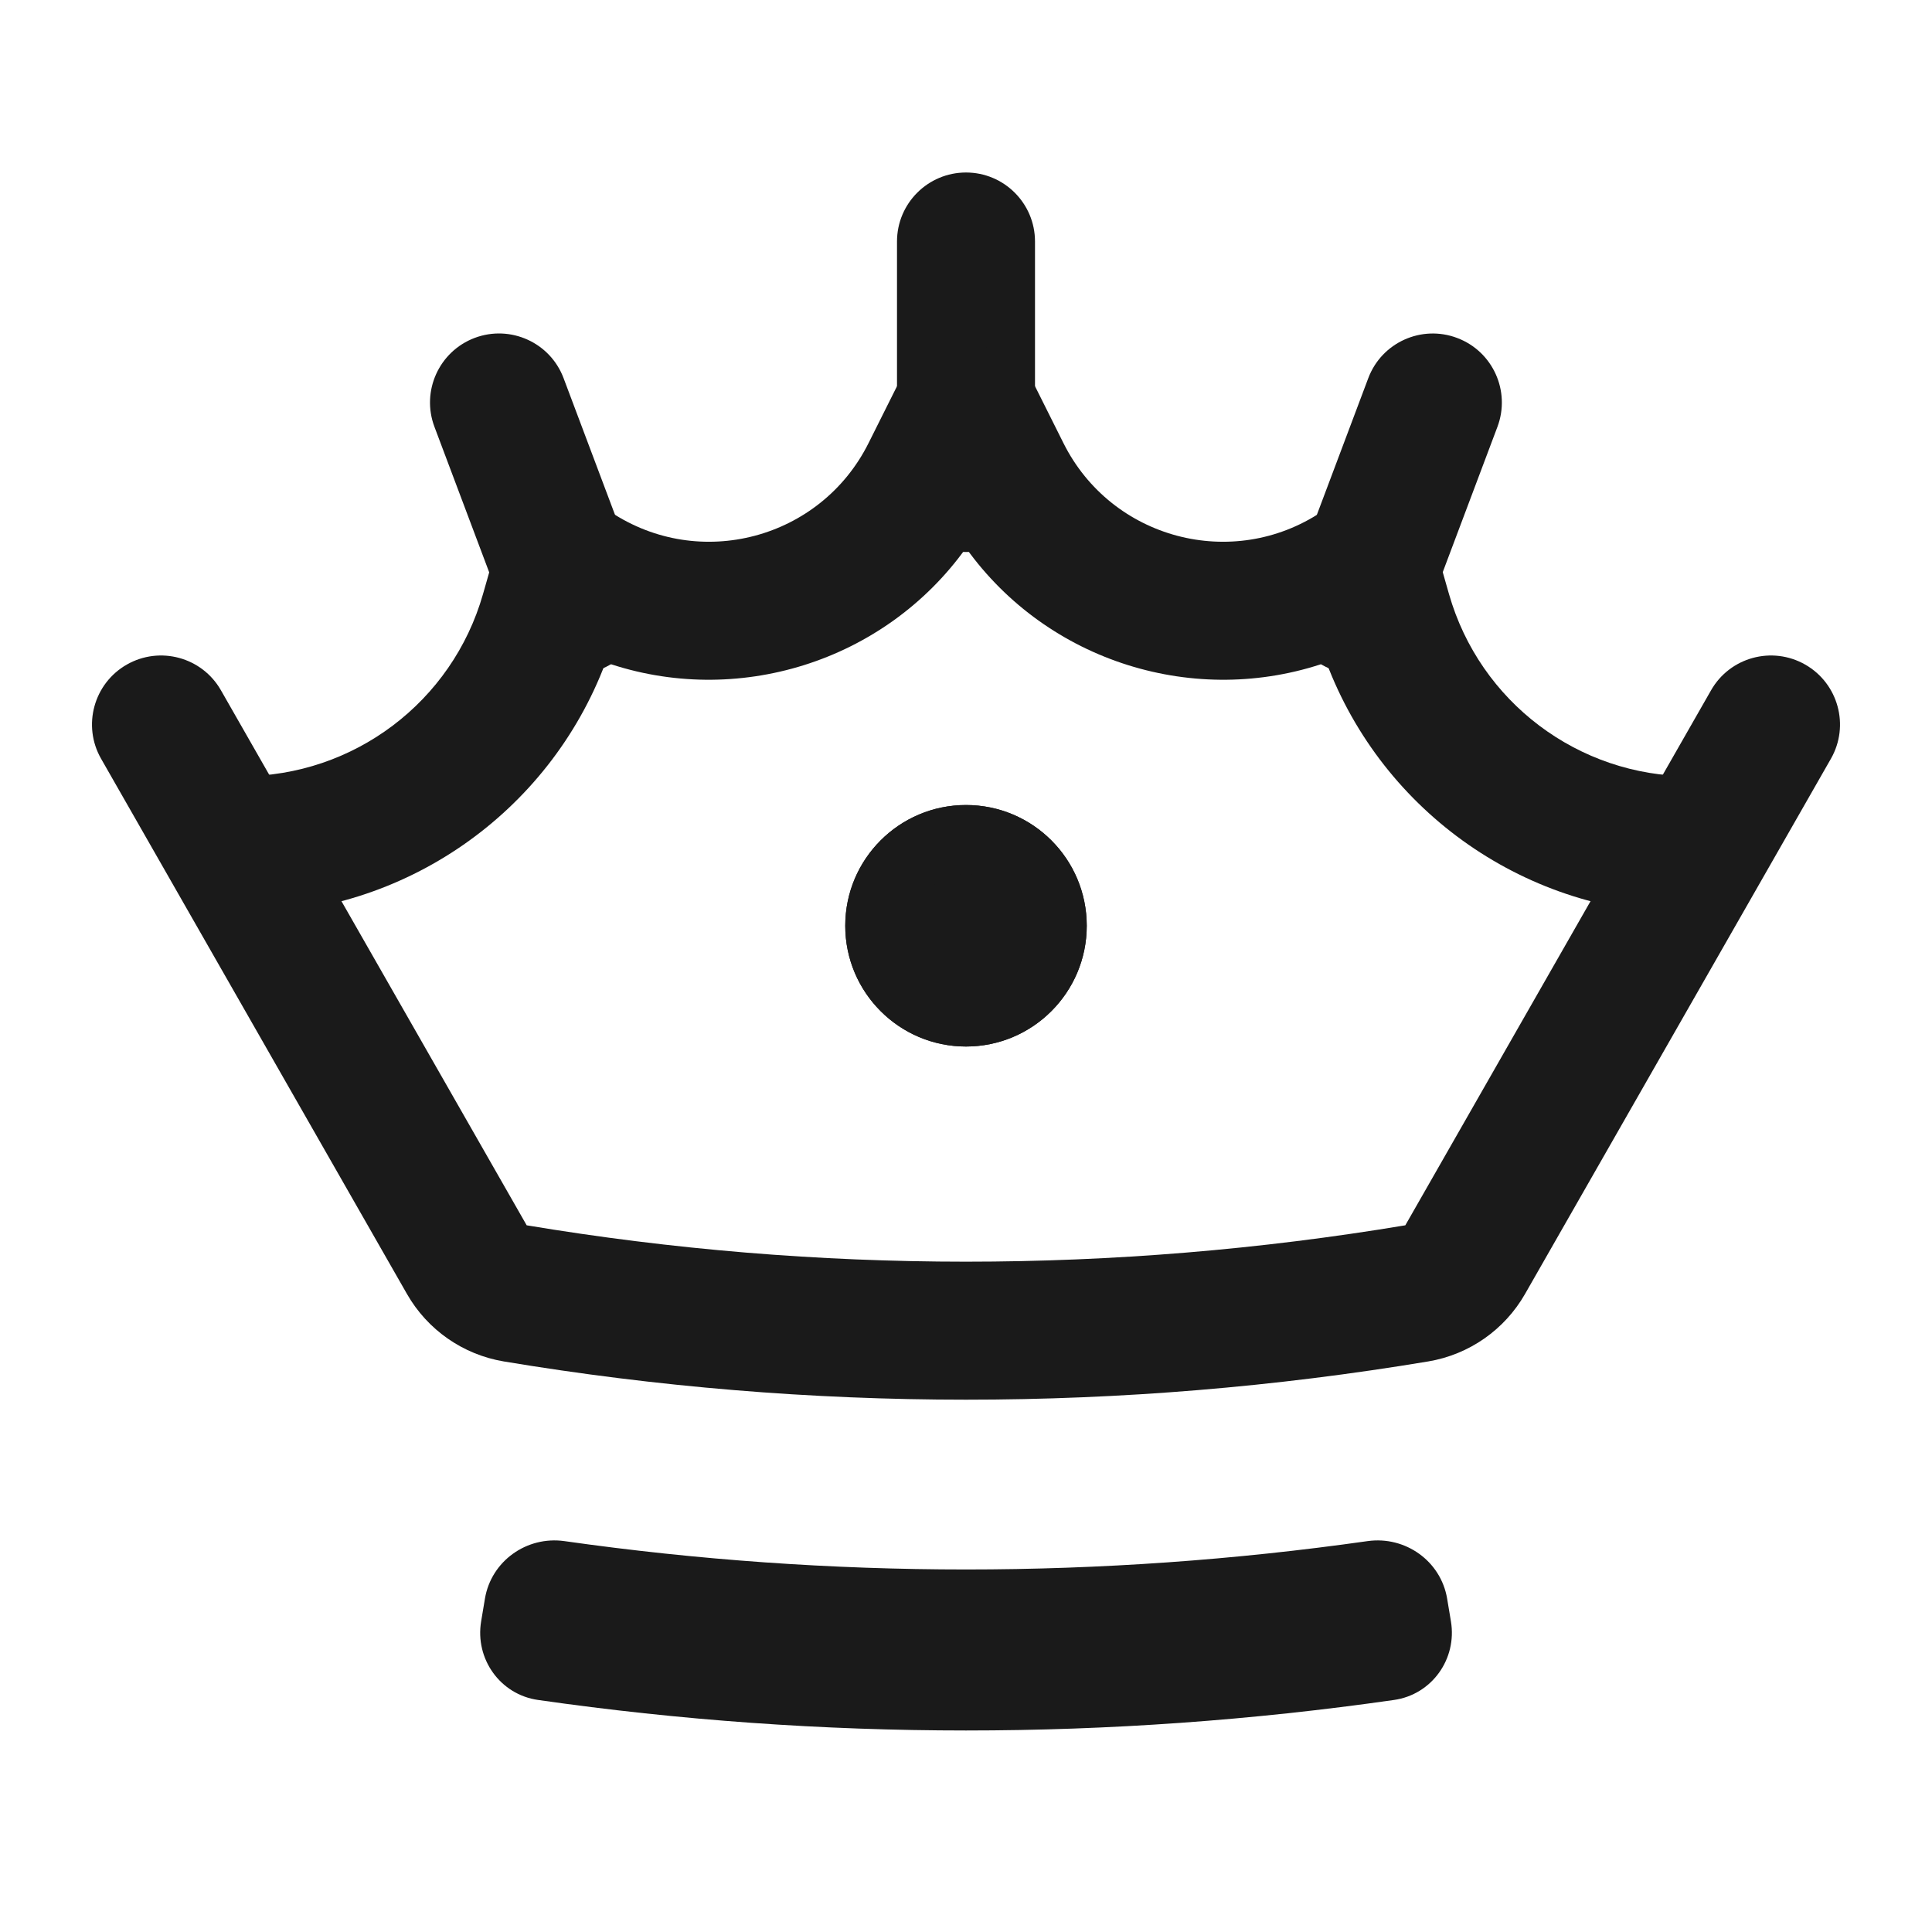
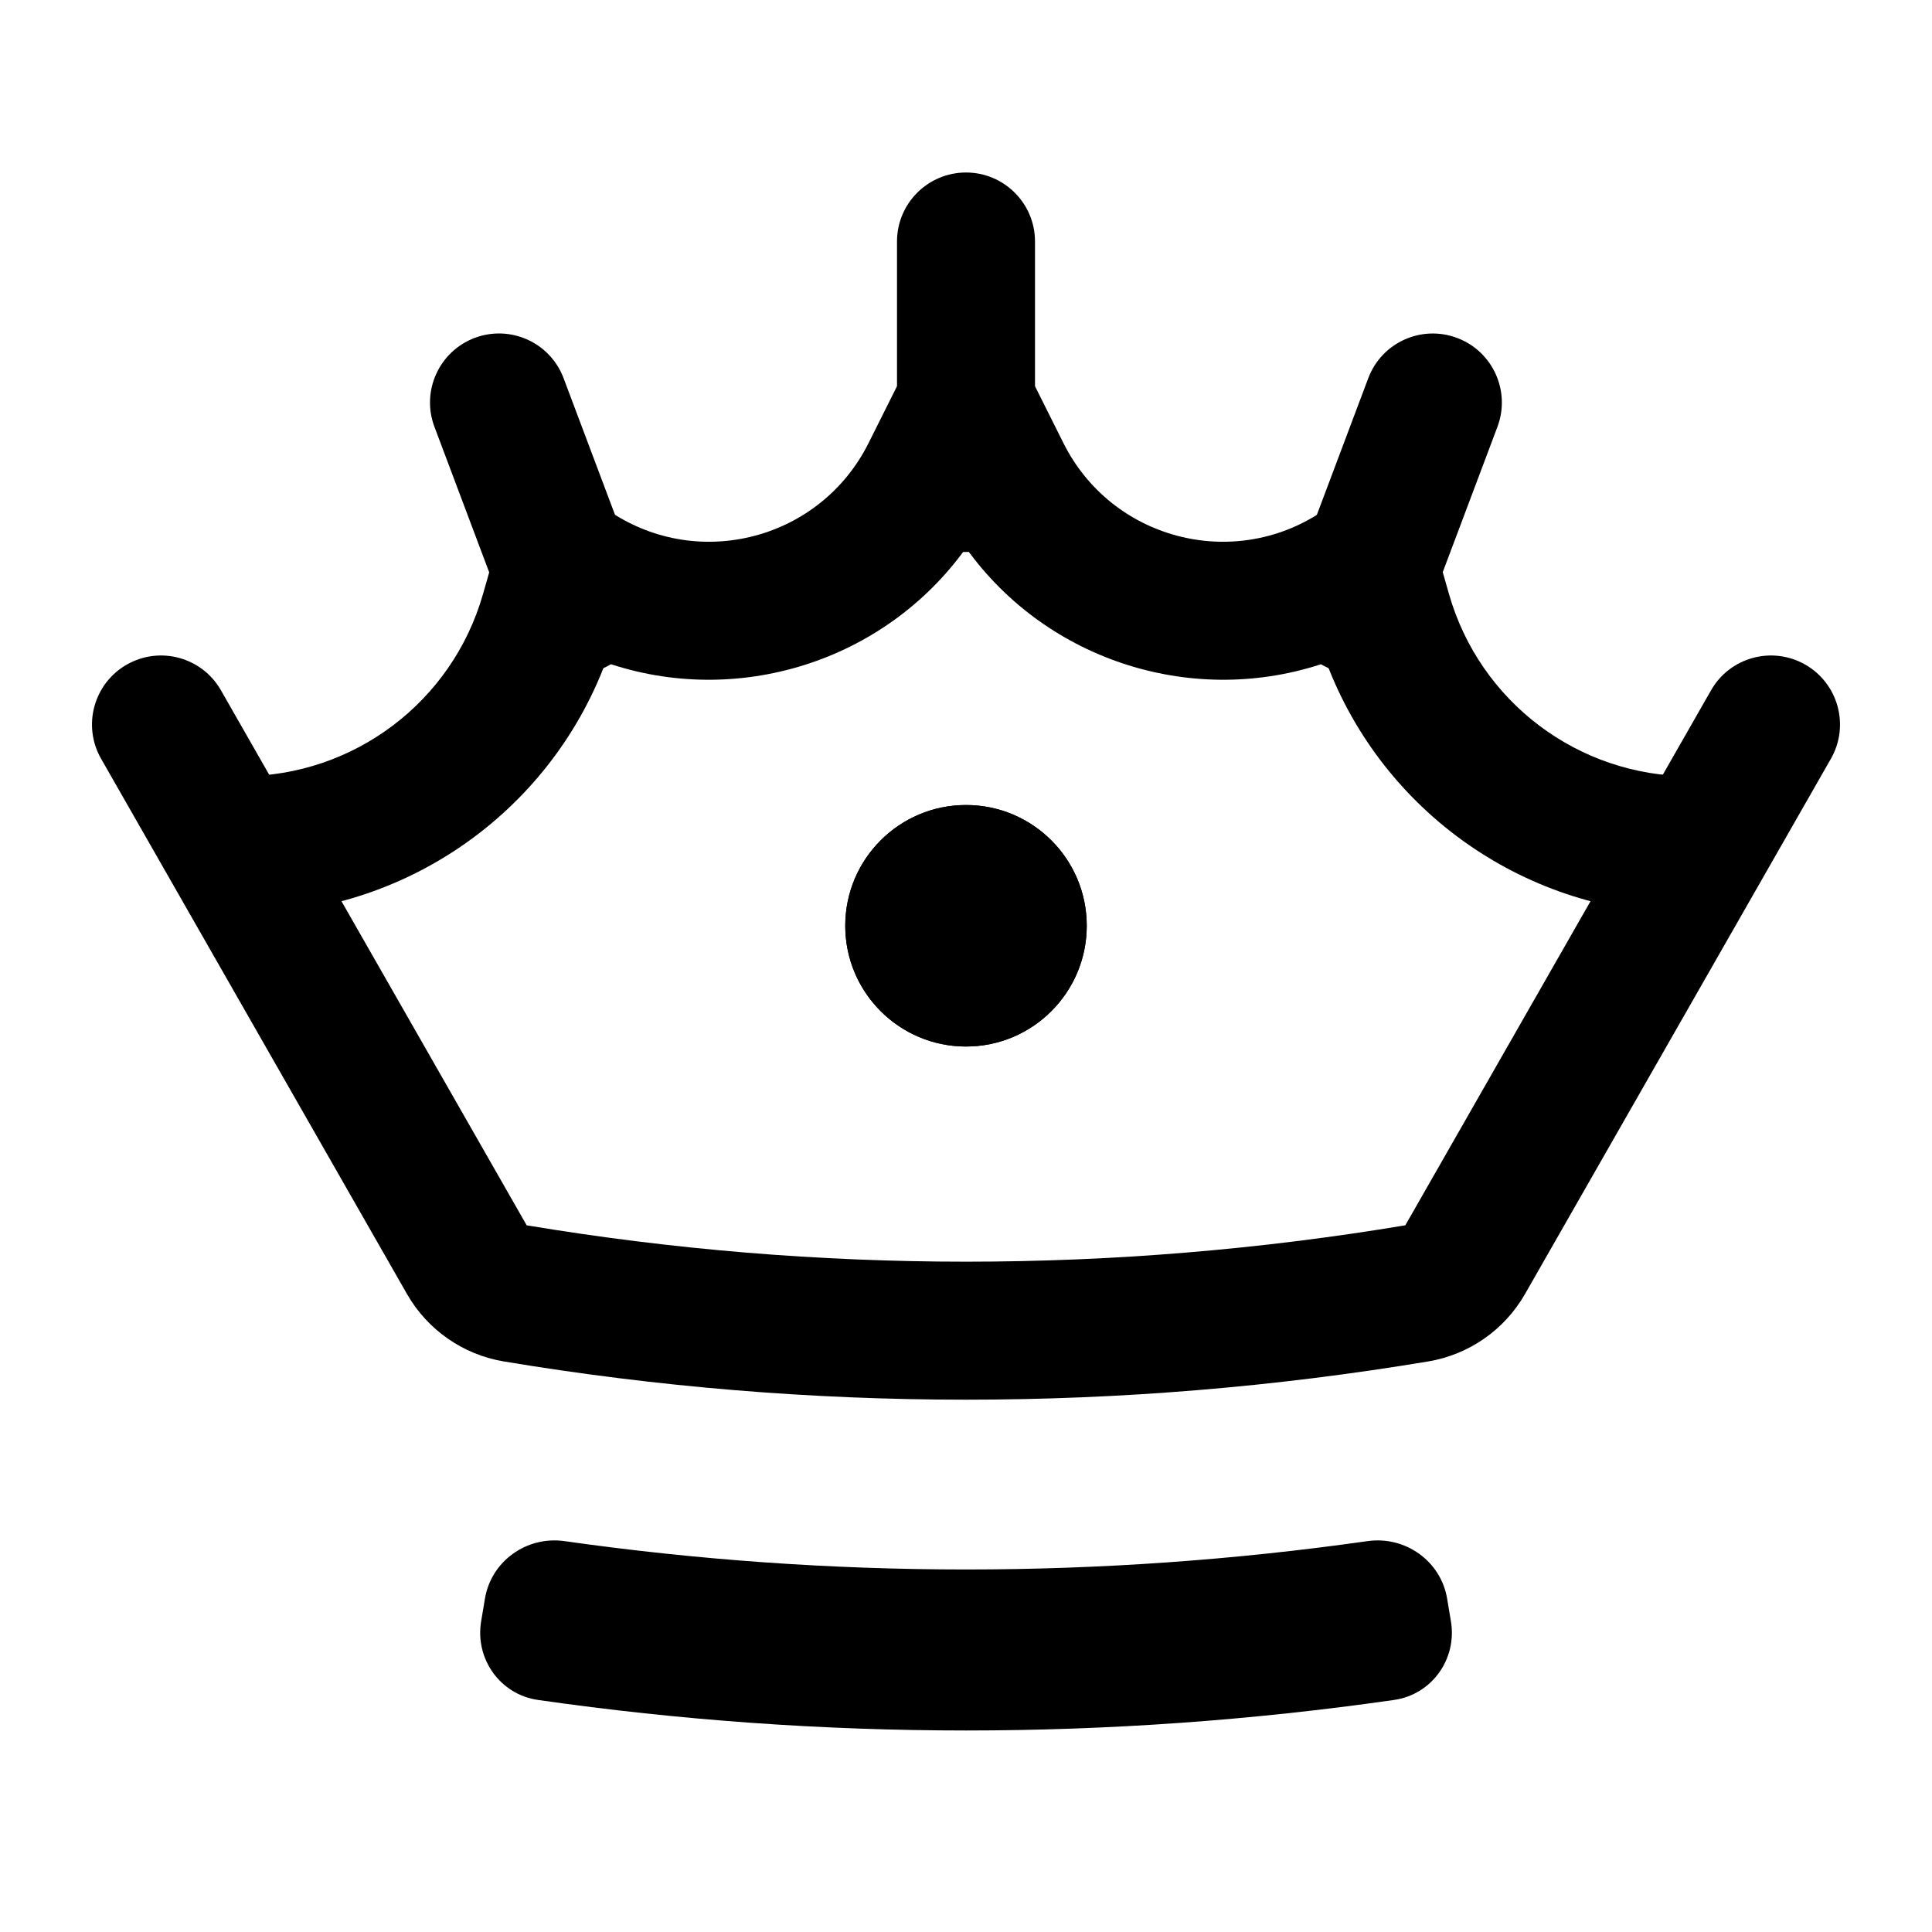
<svg xmlns="http://www.w3.org/2000/svg" width="28" height="28" viewBox="0 0 28 28" fill="none">
-   <path d="M15.75 13.417C15.75 14.383 14.966 15.167 14 15.167C13.034 15.167 12.25 14.383 12.25 13.417C12.25 12.45 13.034 11.667 14 11.667C14.966 11.667 15.75 12.45 15.75 13.417Z" fill="#1A1A1A" />
-   <path fill-rule="evenodd" clip-rule="evenodd" d="M14 14.167C14.414 14.167 14.75 13.831 14.75 13.417C14.75 13.002 14.414 12.667 14 12.667C13.586 12.667 13.25 13.002 13.25 13.417C13.25 13.831 13.586 14.167 14 14.167ZM14 15.167C14.966 15.167 15.75 14.383 15.75 13.417C15.75 12.45 14.966 11.667 14 11.667C13.034 11.667 12.25 12.45 12.25 13.417C12.25 14.383 13.034 15.167 14 15.167Z" fill="#1A1A1A" />
-   <path fill-rule="evenodd" clip-rule="evenodd" d="M1.837 9.632C2.317 9.358 2.928 9.524 3.202 10.004L7.633 17.758C11.848 18.461 16.151 18.461 20.367 17.758L24.798 10.004C25.072 9.524 25.683 9.358 26.163 9.632C26.642 9.906 26.809 10.517 26.535 10.996L22.102 18.753C21.805 19.273 21.29 19.632 20.699 19.731C16.264 20.47 11.736 20.47 7.301 19.731C6.71 19.632 6.195 19.273 5.898 18.753L1.465 10.996C1.191 10.517 1.358 9.906 1.837 9.632ZM20.366 17.761C20.366 17.761 20.366 17.761 20.366 17.761L20.371 17.764L20.366 17.761L20.366 17.761Z" fill="#1A1A1A" />
-   <path fill-rule="evenodd" clip-rule="evenodd" d="M14 2.5C14.552 2.5 15 2.948 15 3.5V7C15 7.552 14.552 8 14 8C13.448 8 13 7.552 13 7V3.5C13 2.948 13.448 2.5 14 2.5Z" fill="#1A1A1A" />
-   <path fill-rule="evenodd" clip-rule="evenodd" d="M21.118 4.898C21.635 5.092 21.896 5.669 21.702 6.186L20.597 9.122C20.402 9.639 19.826 9.9 19.309 9.706C18.792 9.511 18.53 8.935 18.725 8.418L19.83 5.481C20.024 4.964 20.601 4.703 21.118 4.898Z" fill="#1A1A1A" />
-   <path fill-rule="evenodd" clip-rule="evenodd" d="M6.88 4.897C7.397 4.703 7.974 4.964 8.168 5.481L9.273 8.418C9.468 8.935 9.206 9.512 8.689 9.706C8.173 9.901 7.596 9.639 7.401 9.122L6.296 6.185C6.102 5.669 6.363 5.092 6.88 4.897Z" fill="#1A1A1A" />
-   <path fill-rule="evenodd" clip-rule="evenodd" d="M12.987 5.623C13.404 4.788 14.596 4.788 15.013 5.623L15.413 6.423C16.108 7.813 17.863 8.279 19.155 7.417C19.78 7 20.629 7.313 20.836 8.035L21 8.61C21.447 10.173 22.875 11.25 24.5 11.25V13.25C22.138 13.25 20.044 11.781 19.223 9.6C17.329 10.258 15.185 9.598 14 7.942C12.815 9.598 10.671 10.258 8.777 9.6C7.956 11.781 5.862 13.25 3.5 13.25V11.25C5.125 11.25 6.554 10.173 7 8.61L7.164 8.035C7.371 7.313 8.22 7 8.845 7.417C10.137 8.279 11.892 7.813 12.587 6.423L12.987 5.623Z" fill="#1A1A1A" />
-   <path fill-rule="evenodd" clip-rule="evenodd" d="M21.028 23.498C21.119 24.043 20.751 24.559 20.204 24.637C16.089 25.227 11.912 25.227 7.797 24.637C7.25 24.559 6.882 24.043 6.973 23.498L7.028 23.169C7.119 22.624 7.634 22.258 8.18 22.335C12.041 22.883 15.96 22.883 19.82 22.335C20.367 22.258 20.882 22.624 20.973 23.169L21.028 23.498Z" fill="#1A1A1A" />
+   <path d="M15.75 13.417C15.75 14.383 14.966 15.167 14 15.167C13.034 15.167 12.25 14.383 12.25 13.417C12.25 12.45 13.034 11.667 14 11.667C14.966 11.667 15.75 12.45 15.75 13.417Z" fill="currentColor" />
+   <path fill-rule="evenodd" clip-rule="evenodd" d="M14 14.167C14.414 14.167 14.75 13.831 14.75 13.417C14.75 13.002 14.414 12.667 14 12.667C13.586 12.667 13.25 13.002 13.25 13.417C13.25 13.831 13.586 14.167 14 14.167ZM14 15.167C14.966 15.167 15.75 14.383 15.75 13.417C15.75 12.45 14.966 11.667 14 11.667C13.034 11.667 12.25 12.45 12.25 13.417C12.25 14.383 13.034 15.167 14 15.167Z" fill="currentColor" />
+   <path fill-rule="evenodd" clip-rule="evenodd" d="M1.837 9.632C2.317 9.358 2.928 9.524 3.202 10.004L7.633 17.758C11.848 18.461 16.151 18.461 20.367 17.758L24.798 10.004C25.072 9.524 25.683 9.358 26.163 9.632C26.642 9.906 26.809 10.517 26.535 10.996L22.102 18.753C21.805 19.273 21.29 19.632 20.699 19.731C16.264 20.47 11.736 20.47 7.301 19.731C6.71 19.632 6.195 19.273 5.898 18.753L1.465 10.996C1.191 10.517 1.358 9.906 1.837 9.632ZM20.366 17.761C20.366 17.761 20.366 17.761 20.366 17.761L20.371 17.764L20.366 17.761L20.366 17.761Z" fill="currentColor" />
+   <path fill-rule="evenodd" clip-rule="evenodd" d="M14 2.5C14.552 2.5 15 2.948 15 3.5V7C15 7.552 14.552 8 14 8C13.448 8 13 7.552 13 7V3.5C13 2.948 13.448 2.5 14 2.5Z" fill="currentColor" />
+   <path fill-rule="evenodd" clip-rule="evenodd" d="M21.118 4.898C21.635 5.092 21.896 5.669 21.702 6.186L20.597 9.122C20.402 9.639 19.826 9.9 19.309 9.706C18.792 9.511 18.53 8.935 18.725 8.418L19.83 5.481C20.024 4.964 20.601 4.703 21.118 4.898Z" fill="currentColor" />
+   <path fill-rule="evenodd" clip-rule="evenodd" d="M6.88 4.897C7.397 4.703 7.974 4.964 8.168 5.481L9.273 8.418C9.468 8.935 9.206 9.512 8.689 9.706C8.173 9.901 7.596 9.639 7.401 9.122L6.296 6.185C6.102 5.669 6.363 5.092 6.88 4.897Z" fill="currentColor" />
+   <path fill-rule="evenodd" clip-rule="evenodd" d="M12.987 5.623C13.404 4.788 14.596 4.788 15.013 5.623L15.413 6.423C16.108 7.813 17.863 8.279 19.155 7.417C19.78 7 20.629 7.313 20.836 8.035L21 8.61C21.447 10.173 22.875 11.25 24.5 11.25V13.25C22.138 13.25 20.044 11.781 19.223 9.6C17.329 10.258 15.185 9.598 14 7.942C12.815 9.598 10.671 10.258 8.777 9.6C7.956 11.781 5.862 13.25 3.5 13.25V11.25C5.125 11.25 6.554 10.173 7 8.61L7.164 8.035C7.371 7.313 8.22 7 8.845 7.417C10.137 8.279 11.892 7.813 12.587 6.423L12.987 5.623Z" fill="currentColor" />
+   <path fill-rule="evenodd" clip-rule="evenodd" d="M21.028 23.498C21.119 24.043 20.751 24.559 20.204 24.637C16.089 25.227 11.912 25.227 7.797 24.637C7.25 24.559 6.882 24.043 6.973 23.498L7.028 23.169C7.119 22.624 7.634 22.258 8.18 22.335C12.041 22.883 15.96 22.883 19.82 22.335C20.367 22.258 20.882 22.624 20.973 23.169L21.028 23.498Z" fill="currentColor" />
</svg>
